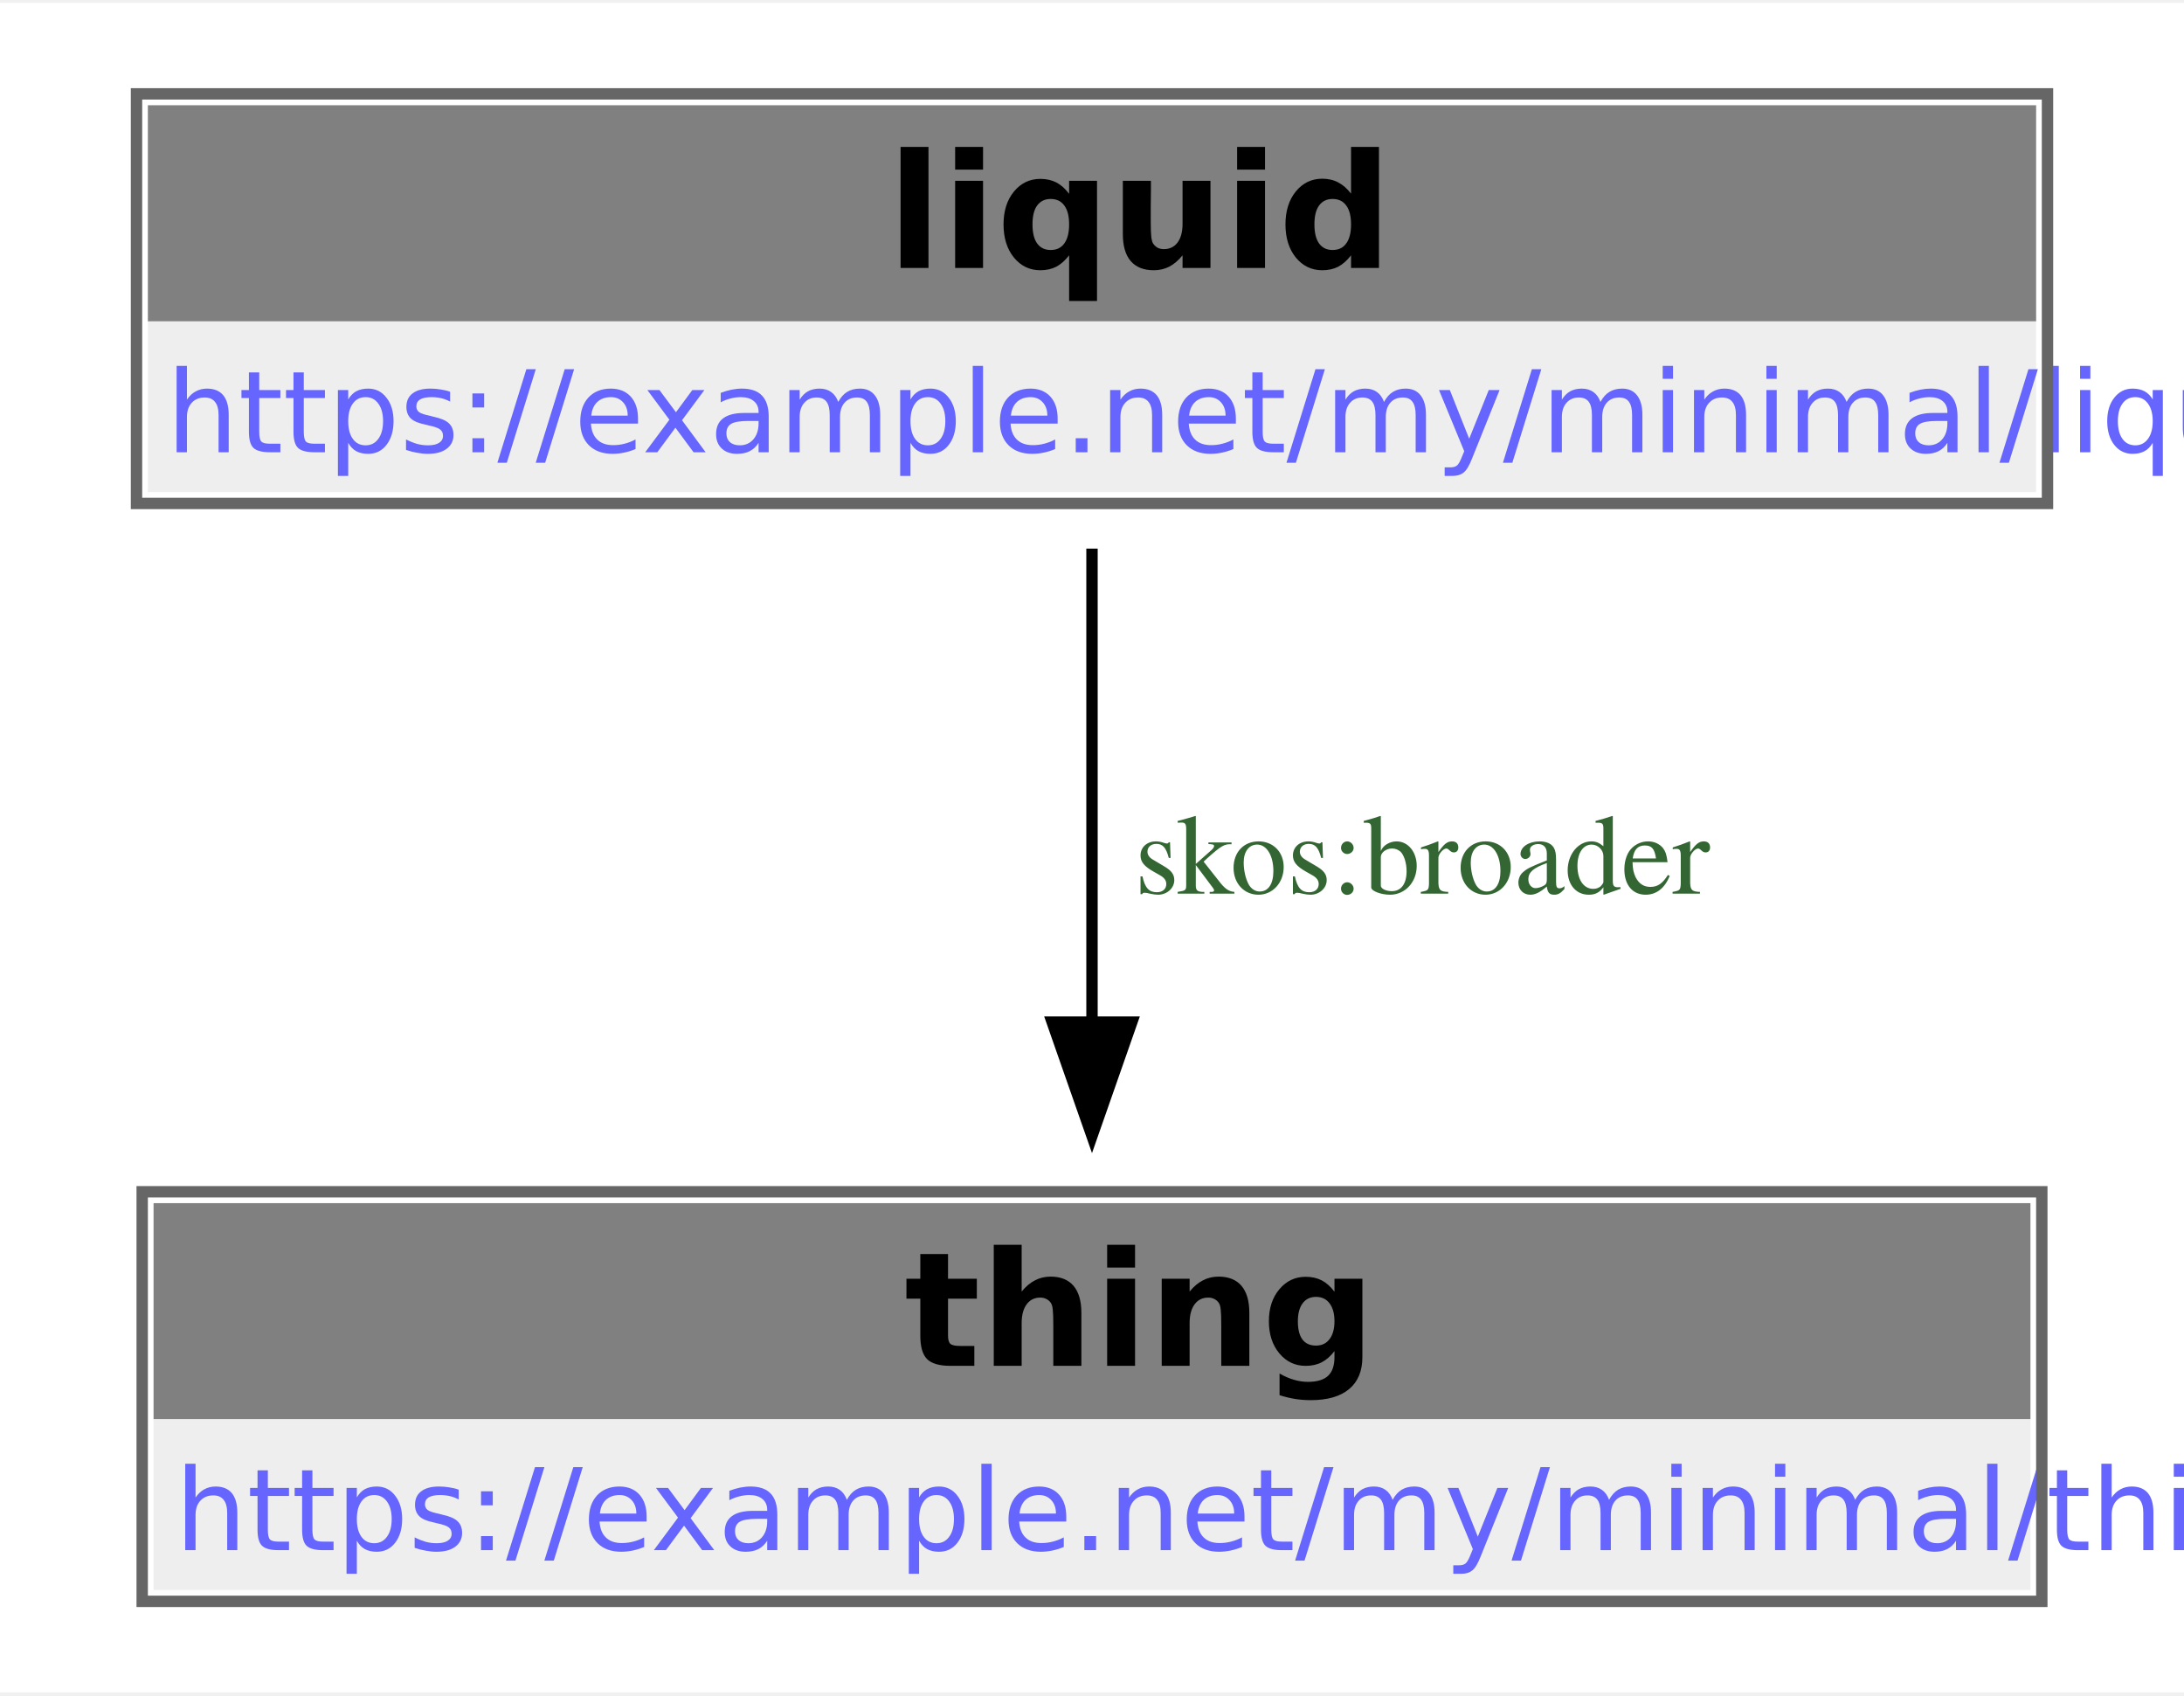
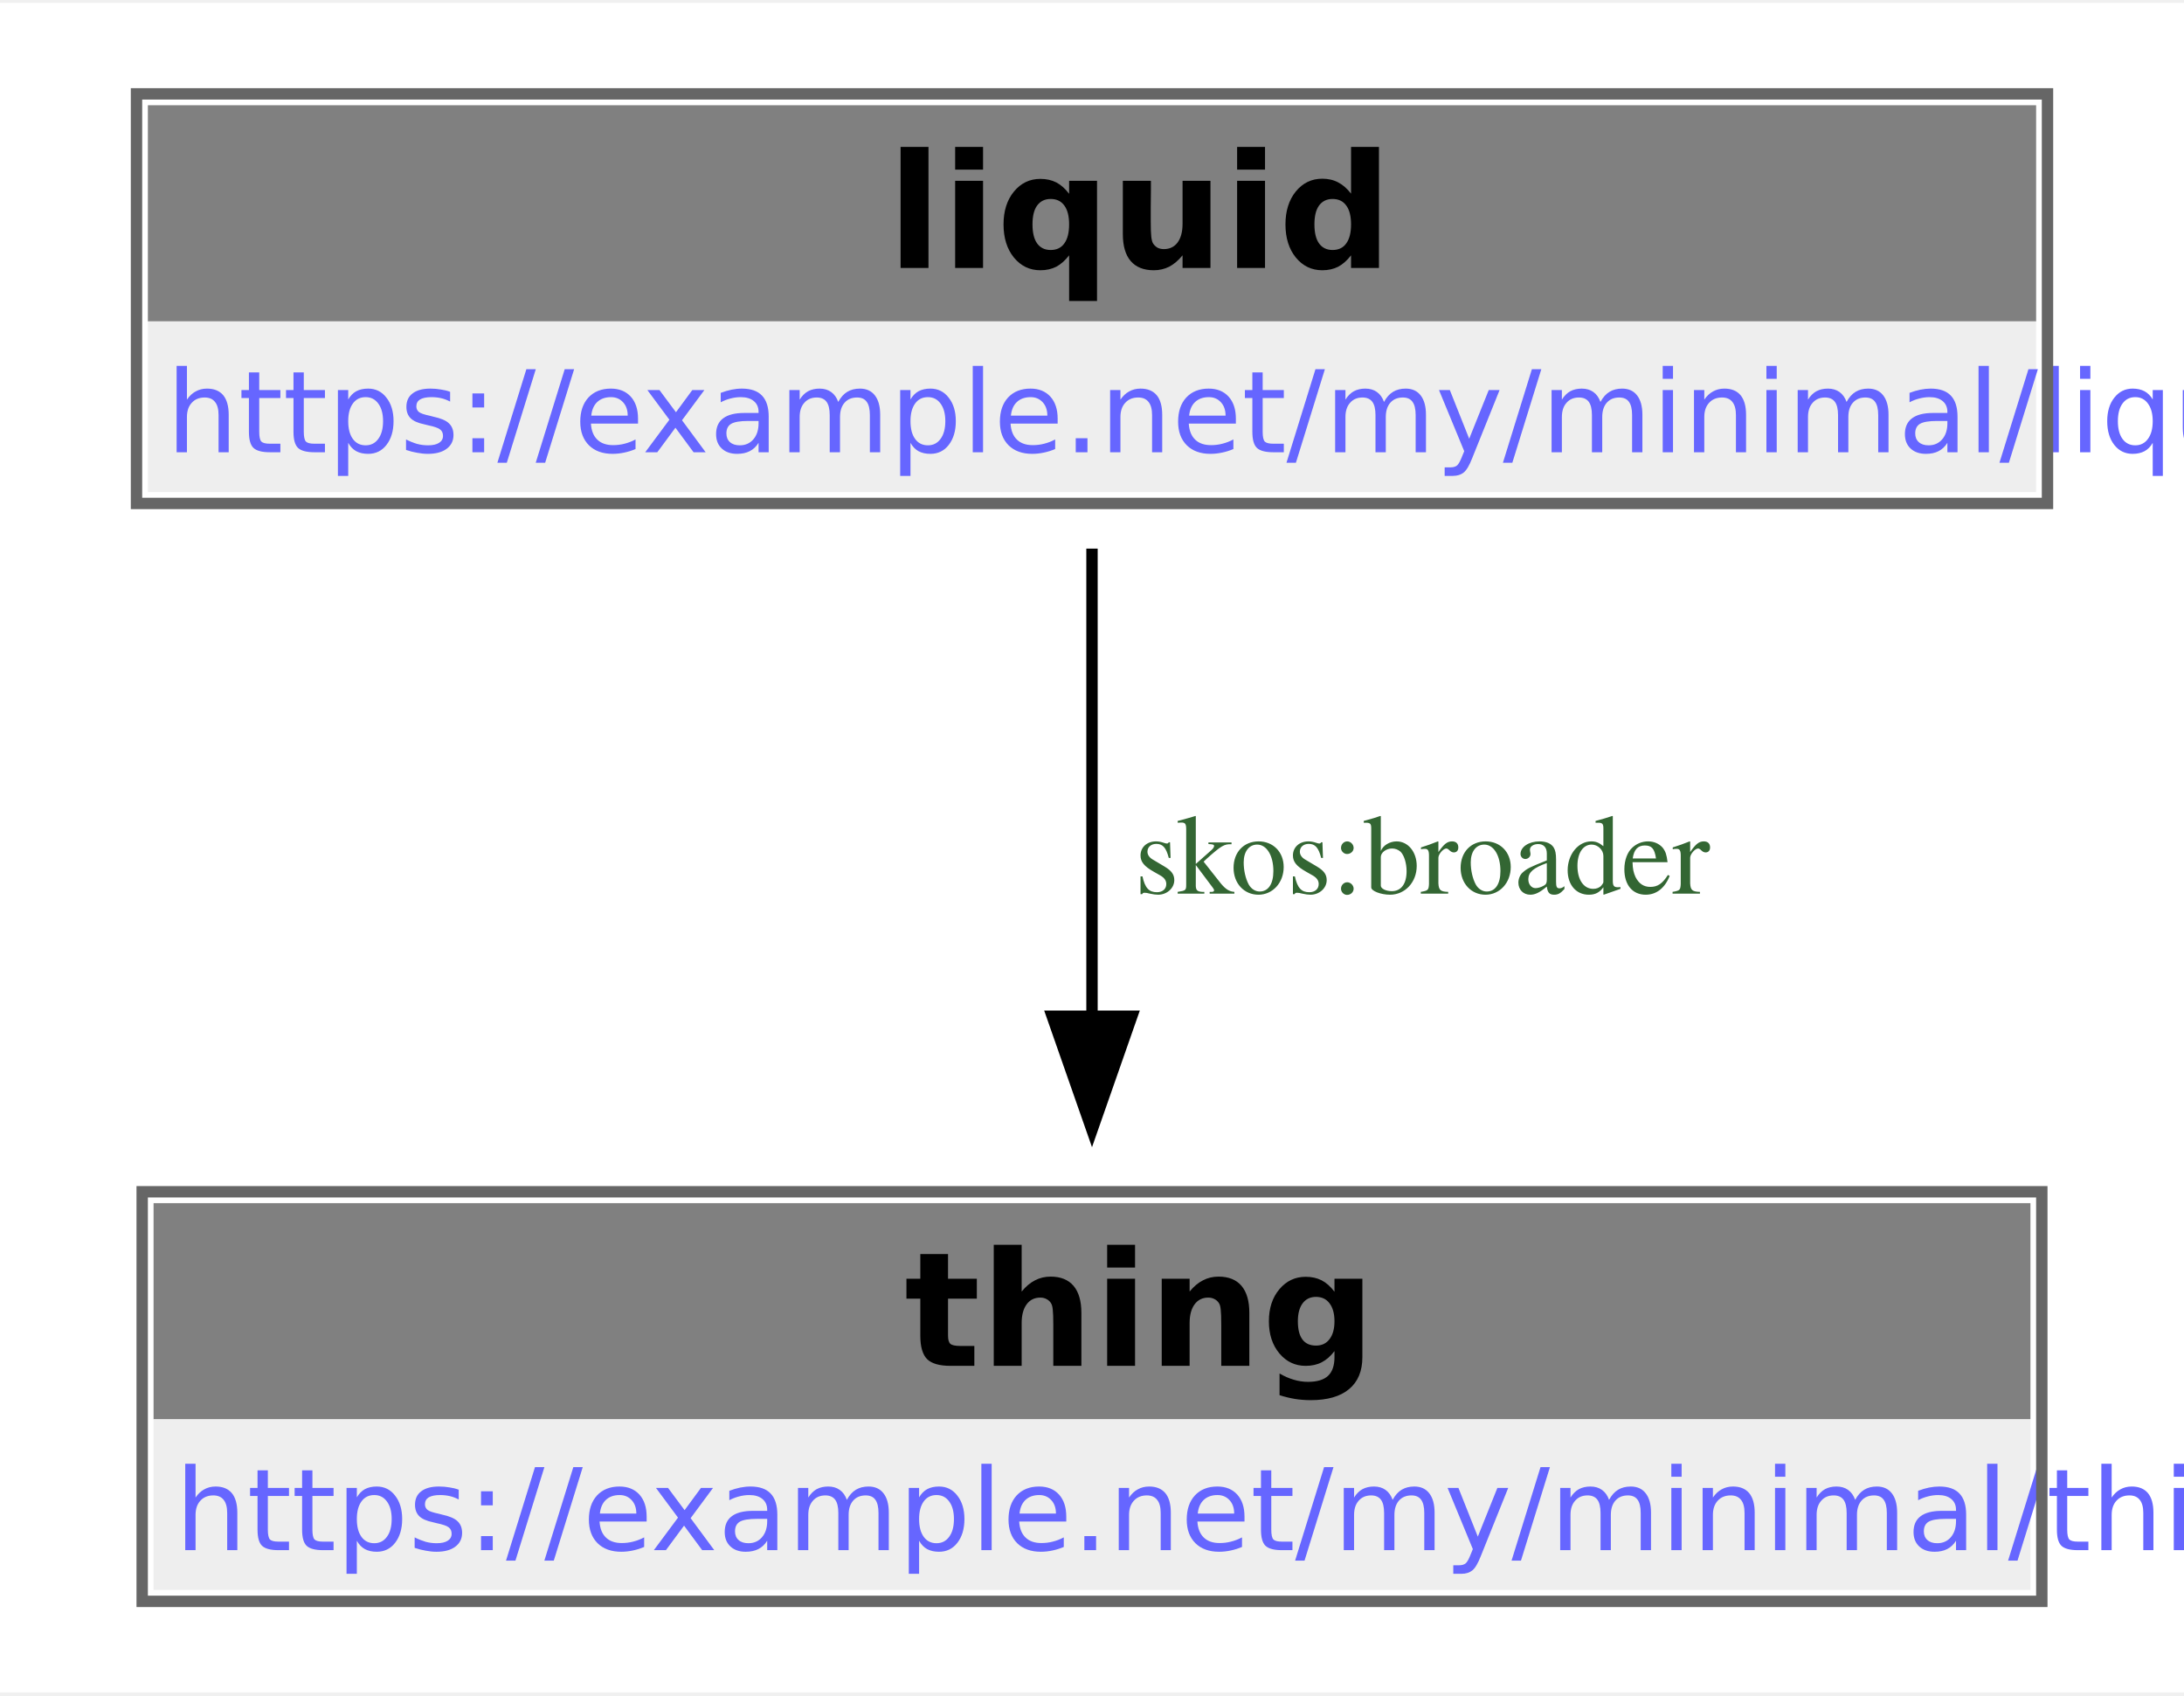
<svg xmlns="http://www.w3.org/2000/svg" xmlns:xlink="http://www.w3.org/1999/xlink" width="192pt" height="149pt" viewBox="0.00 0.00 192.00 148.50">
  <g id="graph0" class="graph" transform="scale(1 1) rotate(0) translate(4 144.5)">
    <polygon fill="white" stroke="none" points="-4,4 -4,-144.5 188,-144.5 188,4 -4,4" />
    <g id="node1" class="node">
      <polygon fill="grey" stroke="none" points="9,-116.5 9,-135.5 175,-135.5 175,-116.5 9,-116.5" />
      <text text-anchor="start" x="74" y="-121.2" font-family="DejaVu Sans" font-weight="bold" font-size="14.00">liquid</text>
      <g id="a_node1_0">
        <a xlink:href="https://example.net/my/minimal/liquid" xlink:title="&lt;TABLE&gt;">
          <polygon fill="#eeeeee" stroke="none" points="9,-101.5 9,-116.5 175,-116.5 175,-101.5 9,-101.5" />
          <text text-anchor="start" x="10.62" y="-105" font-family="DejaVu Sans" font-size="10.00" fill="#6666ff">https://example.net/my/minimal/liquid</text>
        </a>
      </g>
      <polygon fill="none" stroke="#666666" points="8,-100.5 8,-136.5 176,-136.5 176,-100.5 8,-100.5" />
    </g>
    <g id="node2" class="node">
      <polygon fill="grey" stroke="none" points="9.5,-20 9.5,-39 174.5,-39 174.5,-20 9.5,-20" />
      <text text-anchor="start" x="75.5" y="-24.7" font-family="DejaVu Sans" font-weight="bold" font-size="14.00">thing</text>
      <g id="a_node2_1">
        <a xlink:href="https://example.net/my/minimal/thing" xlink:title="&lt;TABLE&gt;">
          <polygon fill="#eeeeee" stroke="none" points="9.5,-5 9.5,-20 174.5,-20 174.5,-5 9.5,-5" />
          <text text-anchor="start" x="11.38" y="-8.5" font-family="DejaVu Sans" font-size="10.00" fill="#6666ff">https://example.net/my/minimal/thing</text>
        </a>
      </g>
      <polygon fill="none" stroke="#666666" points="8.5,-4 8.5,-40 175.5,-40 175.5,-4 8.5,-4" />
    </g>
    <g id="edge1" class="edge">
-       <path fill="none" stroke="BLACK" d="M92,-96.53C92,-84.29 92,-68.61 92,-54.88" />
-       <polygon fill="BLACK" stroke="BLACK" points="95.5,-54.91 92,-44.91 88.5,-54.91 95.5,-54.91" />
+       <path fill="none" stroke="BLACK" d="M92,-96.53C92,-84.42 92,-68.93 92,-55.29" />
+       <polygon fill="BLACK" stroke="BLACK" points="95.5,-55.43 92,-45.43 88.5,-55.43 95.5,-55.43" />
      <text text-anchor="start" x="92" y="-66.2" font-family="Times,serif" font-size="14.00"> </text>
      <text text-anchor="start" x="95.75" y="-66.2" font-family="Times,serif" font-size="10.00" fill="#336633">skos:broader</text>
      <text text-anchor="start" x="147.5" y="-66.2" font-family="Times,serif" font-size="14.00"> </text>
    </g>
  </g>
</svg>
